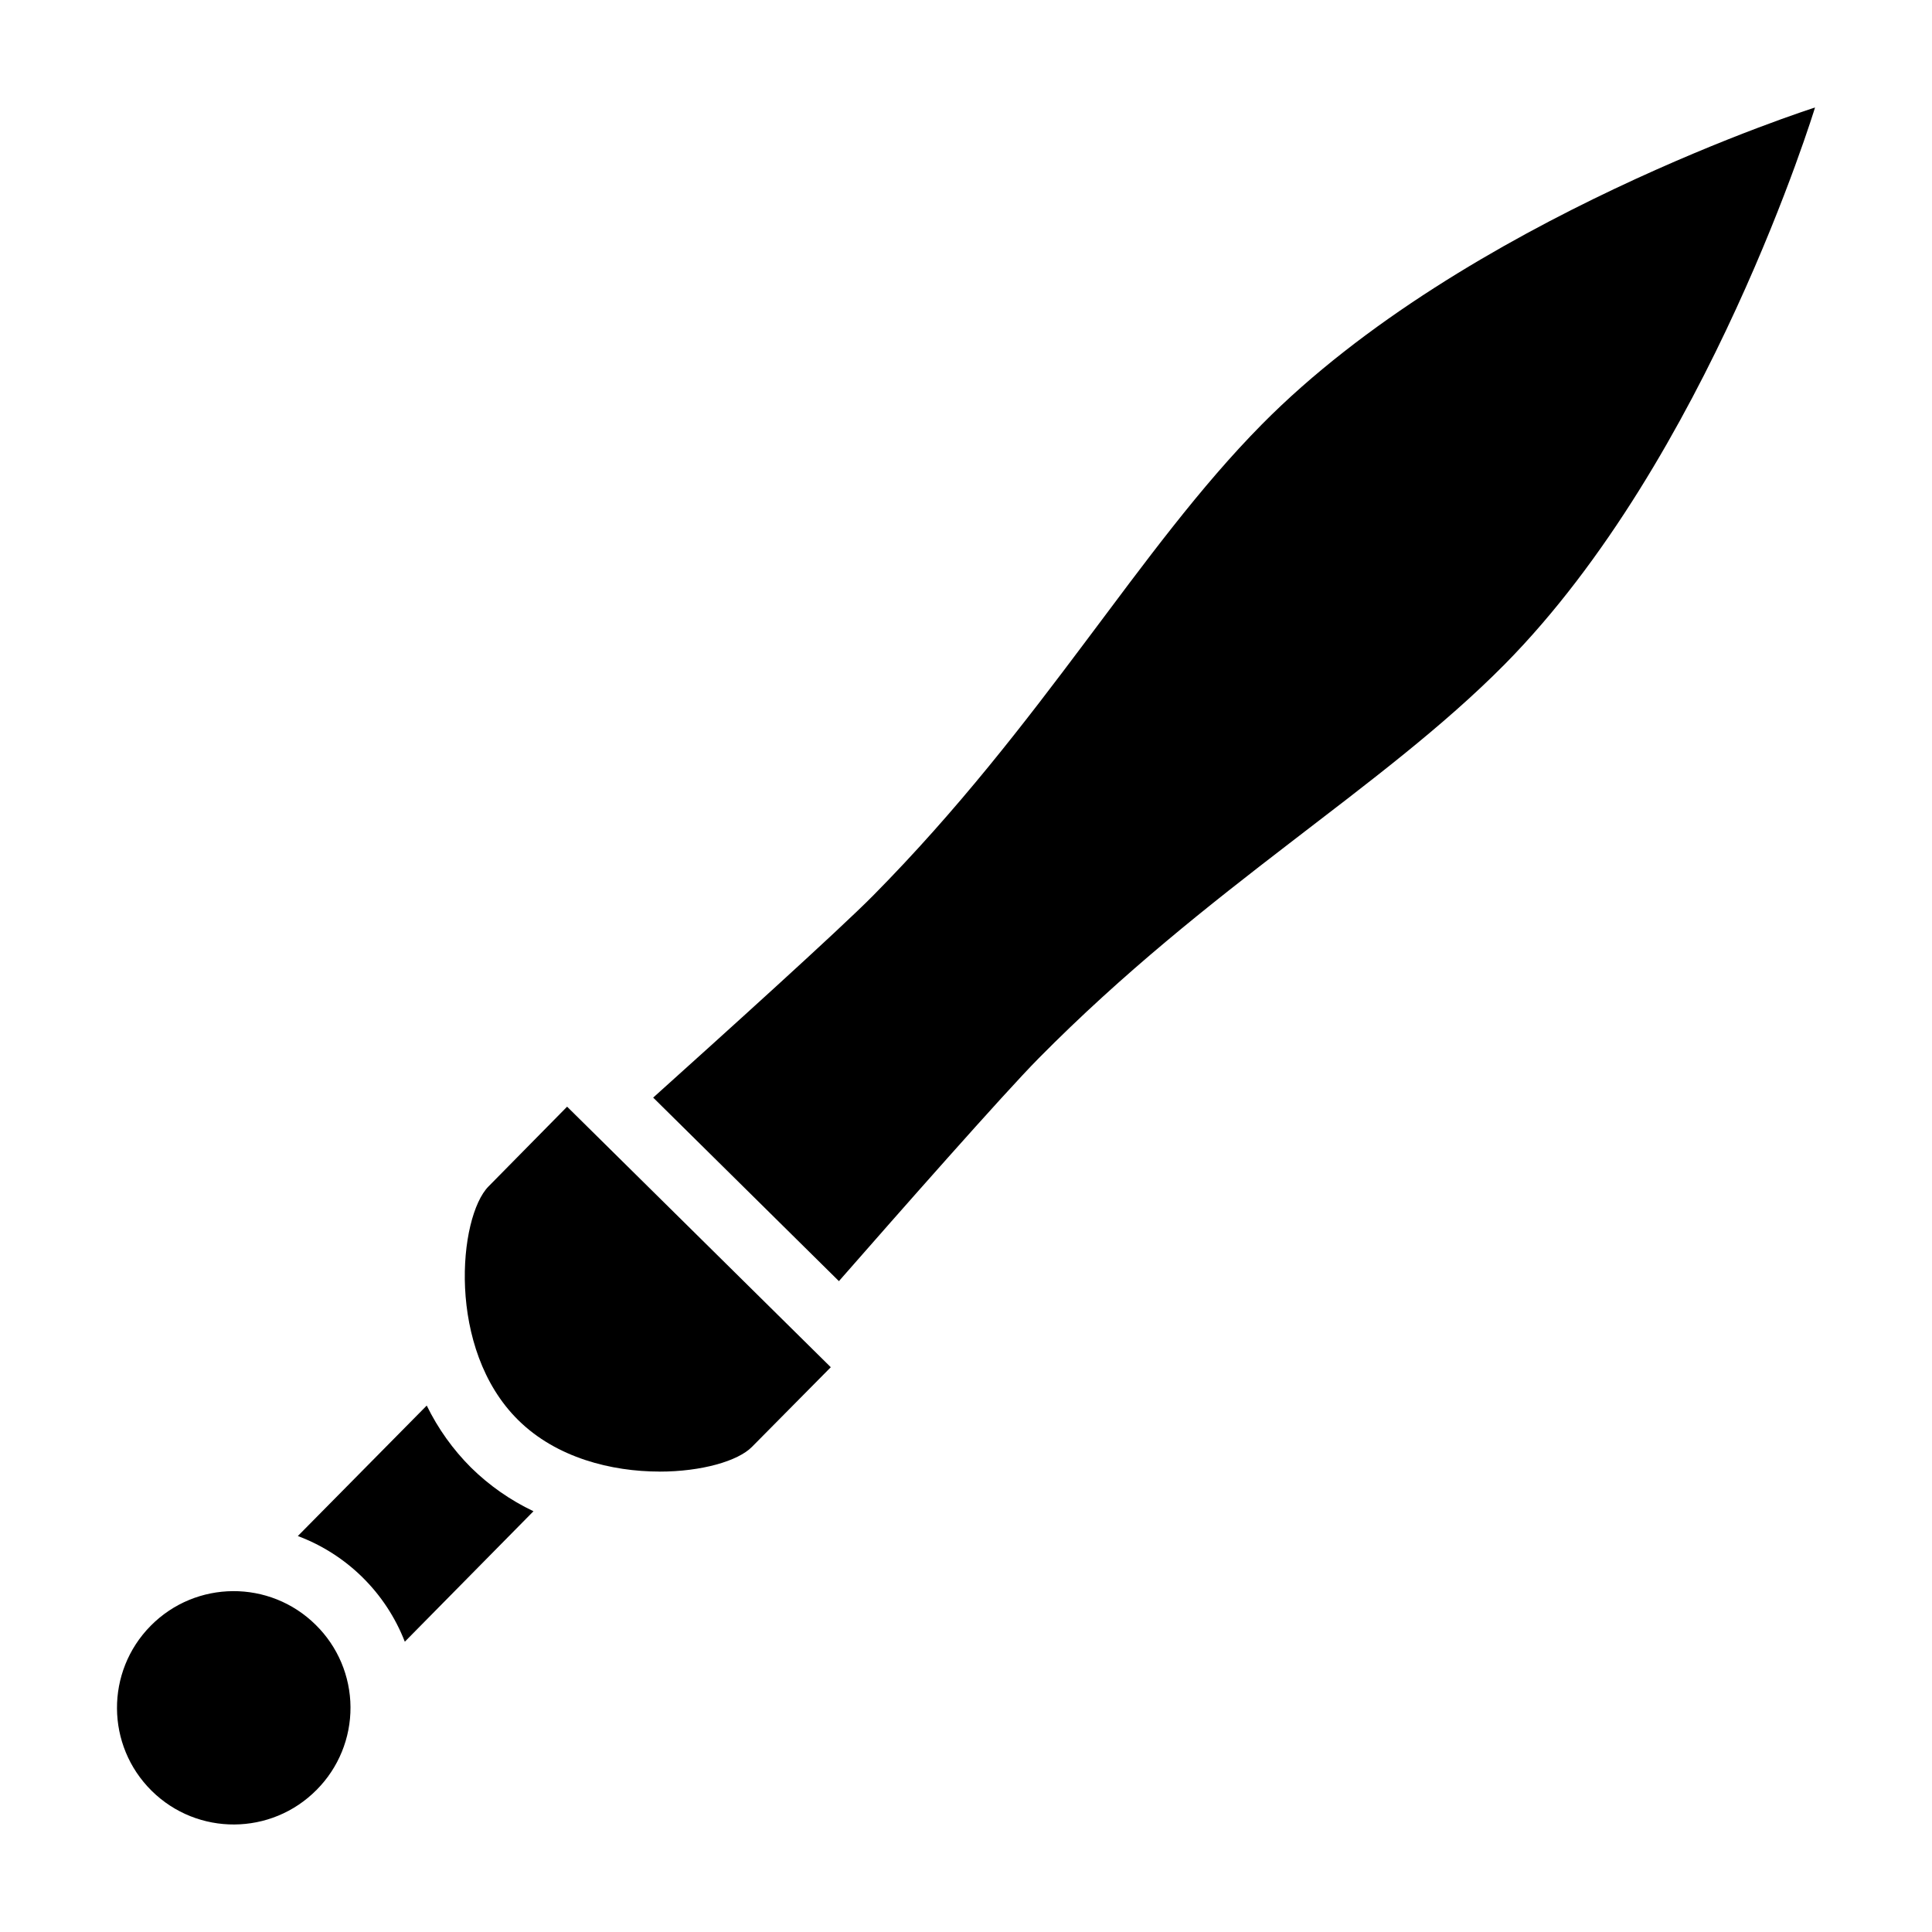
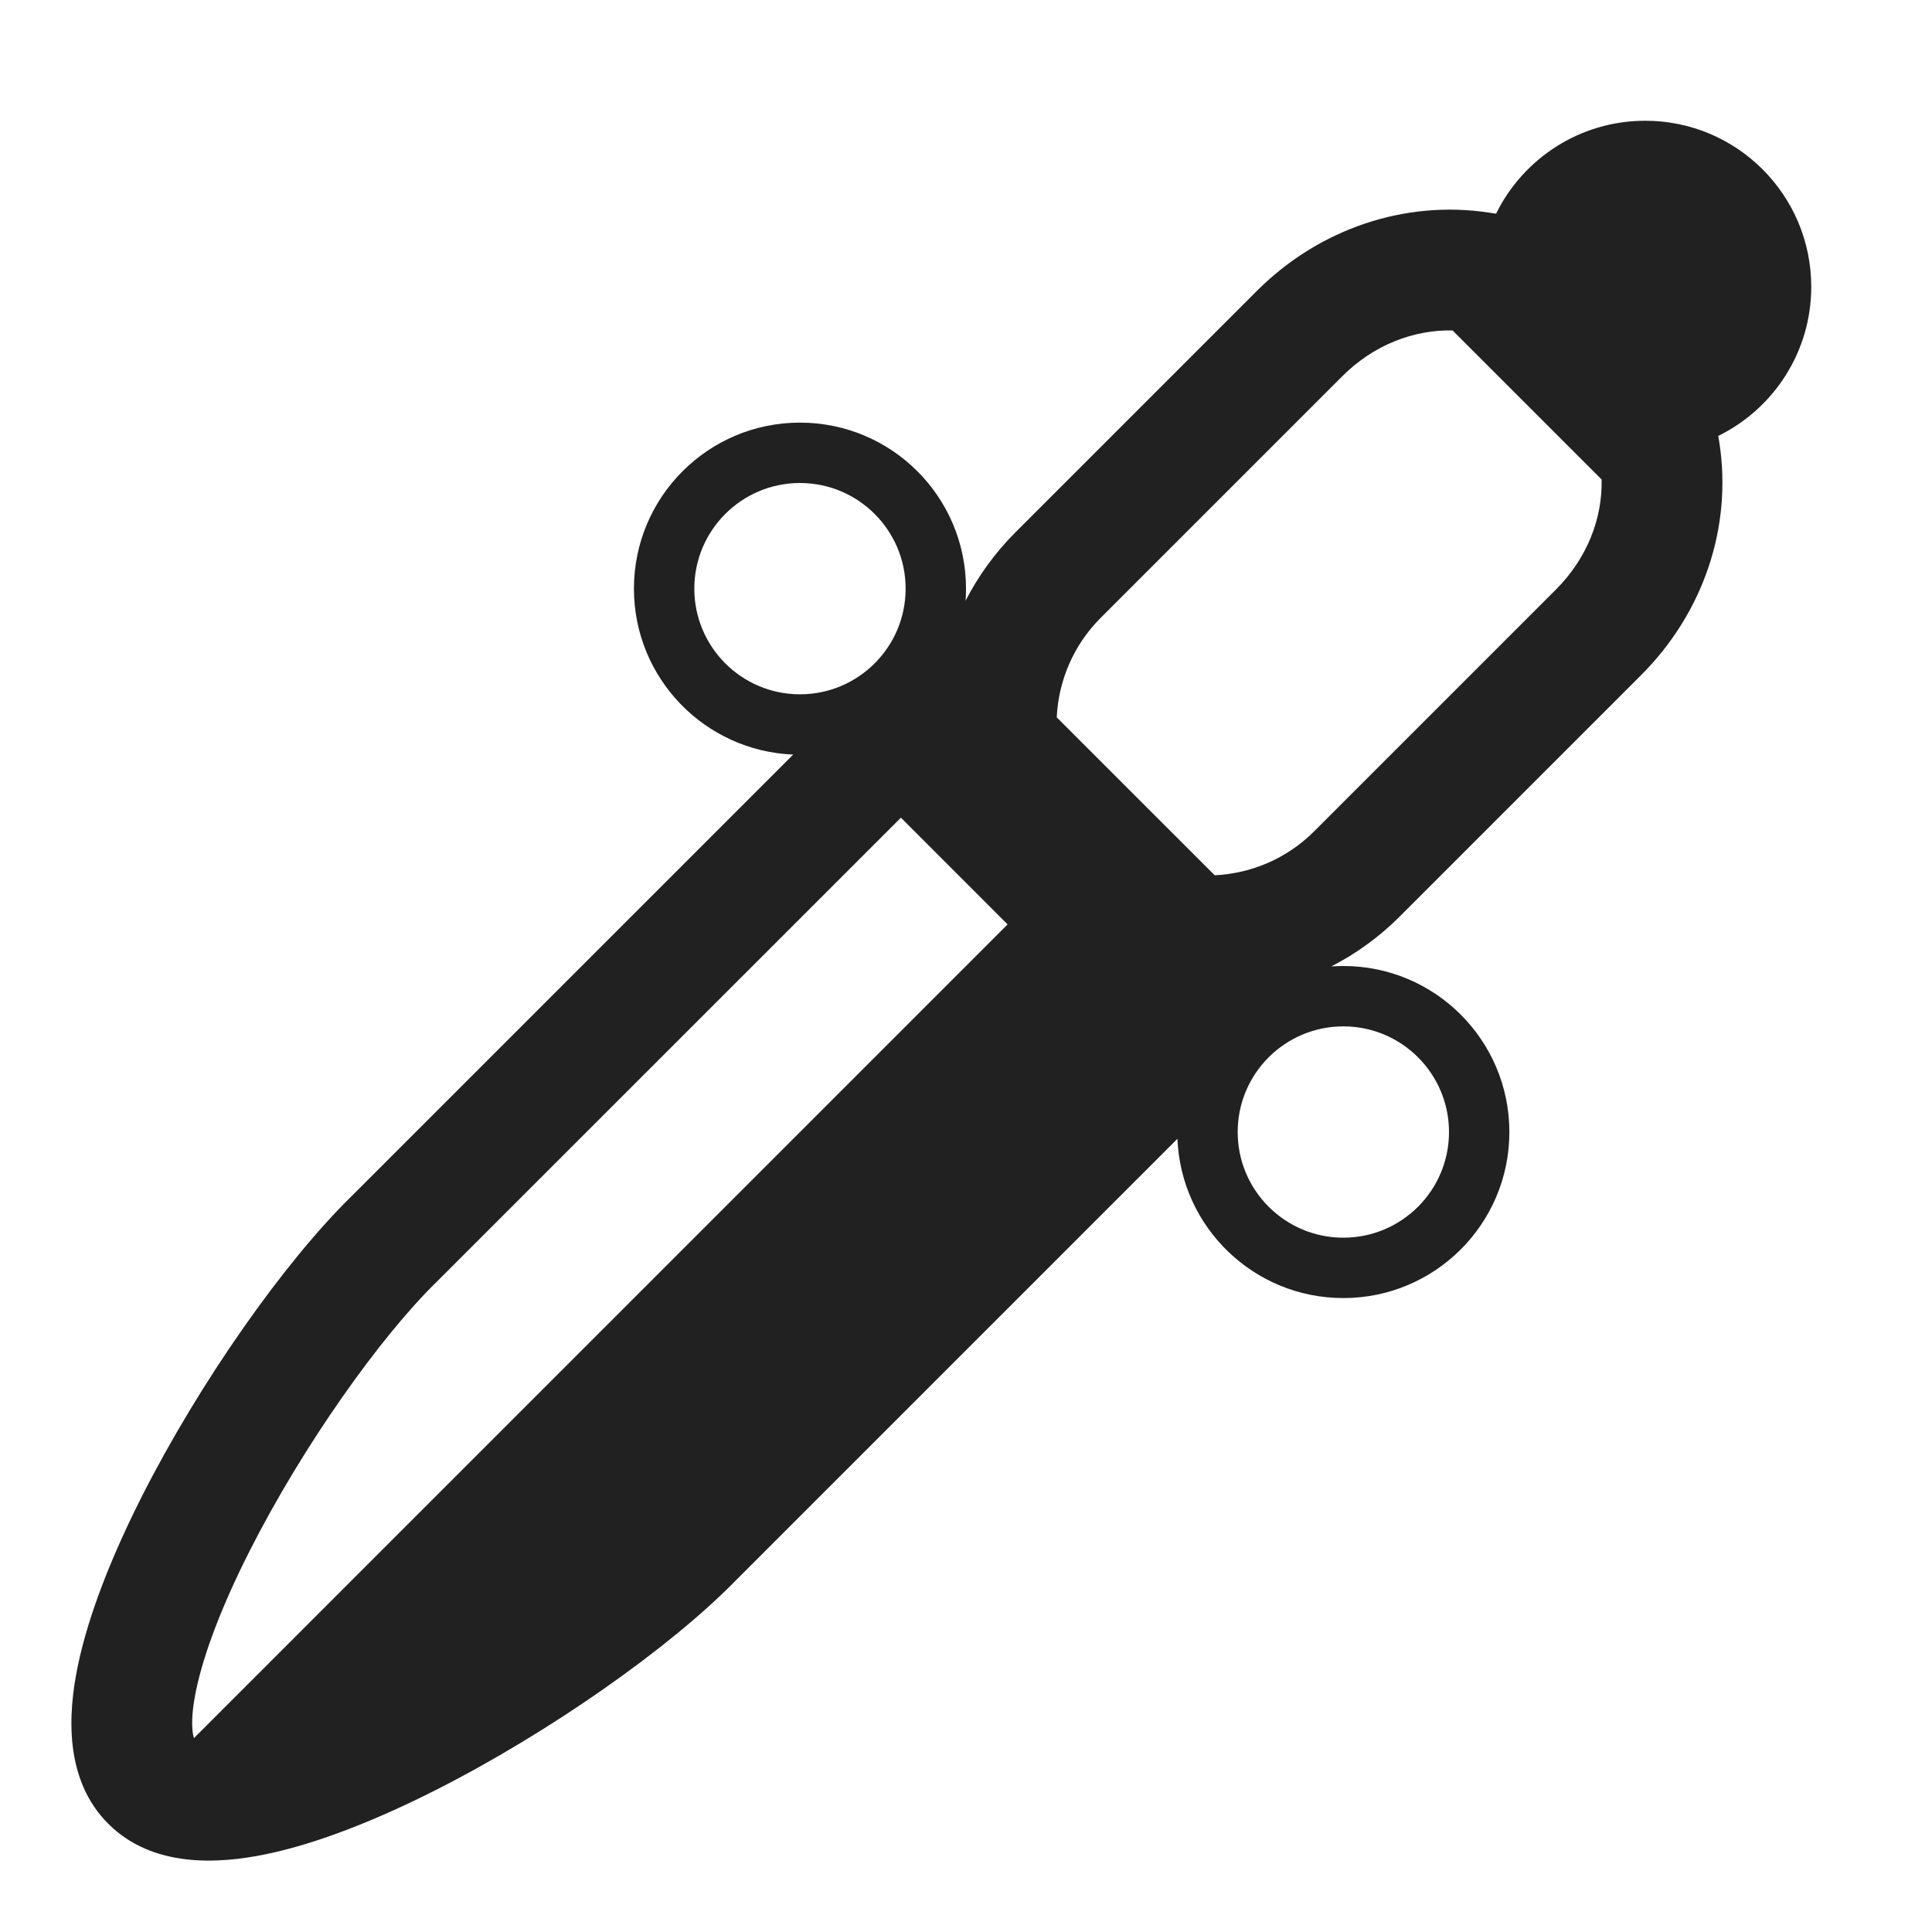
- <svg xmlns="http://www.w3.org/2000/svg" viewBox="0 0 512 512">
-   <path fill="#000" d="M124.812 388.907a60.718 60.718 0 0 0 16.564 11.588L107.28 435.07a48.756 48.756 0 0 0-28.35-28.006l34.16-34.576a61.093 61.093 0 0 0 11.722 16.42zm209.598-276.44c-32.754 33.14-57.813 79.127-103.008 124.853-9.13 9.245-40.292 37.355-58.303 53.555l49.223 48.64c15.98-18.24 43.727-49.744 52.858-58.978 45.154-45.726 90.828-71.39 123.57-104.477C452.683 121.485 481 28.492 481 28.492s-92.67 29.4-146.59 83.976zM83.656 430.594a30.92 30.92 0 1 0 .26 43.727 30.817 30.817 0 0 0-.26-43.727zm91.13-40.603c11.16 0 20.822-2.81 24.497-6.56l20.885-21.103-69.88-69.047-20.823 21.135c-7.964 8.068-11.233 43.06 7.85 61.905 10.12 10.026 24.79 13.66 37.47 13.66z" />
+ <svg xmlns="http://www.w3.org/2000/svg" width="32" height="32" viewBox="0 0 32 32" fill="none">
+   <path d="M28.46 7.22C29.372 6.772 30 5.834 30 4.75C30 3.231 28.769 2 27.25 2C26.166 2 25.228 2.628 24.78 3.539L24.659 3.521C23.275 3.312 21.854 3.783 20.818 4.818L16.818 8.818C16.477 9.159 16.202 9.542 15.993 9.95C15.998 9.884 16 9.817 16 9.75C16 8.231 14.769 7 13.25 7C11.731 7 10.5 8.231 10.5 9.75C10.5 11.231 11.671 12.439 13.138 12.498L5.822 19.814C4.711 20.899 3.306 22.896 2.348 24.789C1.868 25.739 1.469 26.722 1.288 27.597C1.125 28.385 1.06 29.474 1.793 30.207C2.526 30.94 3.615 30.875 4.403 30.712C5.278 30.531 6.261 30.132 7.211 29.652C9.104 28.694 11.101 27.289 12.186 26.178L19.502 18.862C19.561 20.329 20.769 21.5 22.25 21.5C23.769 21.5 25 20.269 25 18.75C25 17.231 23.769 16 22.25 16C22.183 16 22.116 16.002 22.05 16.007C22.458 15.798 22.841 15.523 23.182 15.182L27.182 11.182C28.218 10.146 28.691 8.728 28.479 7.339L28.46 7.22ZM18.232 10.232L22.232 6.232C22.75 5.714 23.412 5.46 24.059 5.473L26.528 7.942C26.542 8.588 26.289 9.247 25.768 9.768L21.768 13.768C21.31 14.226 20.718 14.469 20.119 14.497L17.503 11.882C17.531 11.282 17.774 10.69 18.232 10.232ZM7.232 21.232L14.922 13.543L16.689 15.311L3.213 28.788C3.195 28.734 3.139 28.526 3.247 28.001C3.377 27.373 3.689 26.568 4.133 25.692C5.022 23.935 6.31 22.132 7.223 21.241L7.232 21.232ZM15 9.75C15 10.716 14.216 11.5 13.25 11.5C12.284 11.5 11.5 10.716 11.5 9.75C11.5 8.784 12.284 8 13.25 8C14.216 8 15 8.784 15 9.75ZM24 18.75C24 19.716 23.216 20.5 22.25 20.5C21.284 20.5 20.5 19.716 20.5 18.75C20.5 17.784 21.284 17 22.25 17C23.216 17 24 17.784 24 18.75Z" fill="#212121" />
</svg>
